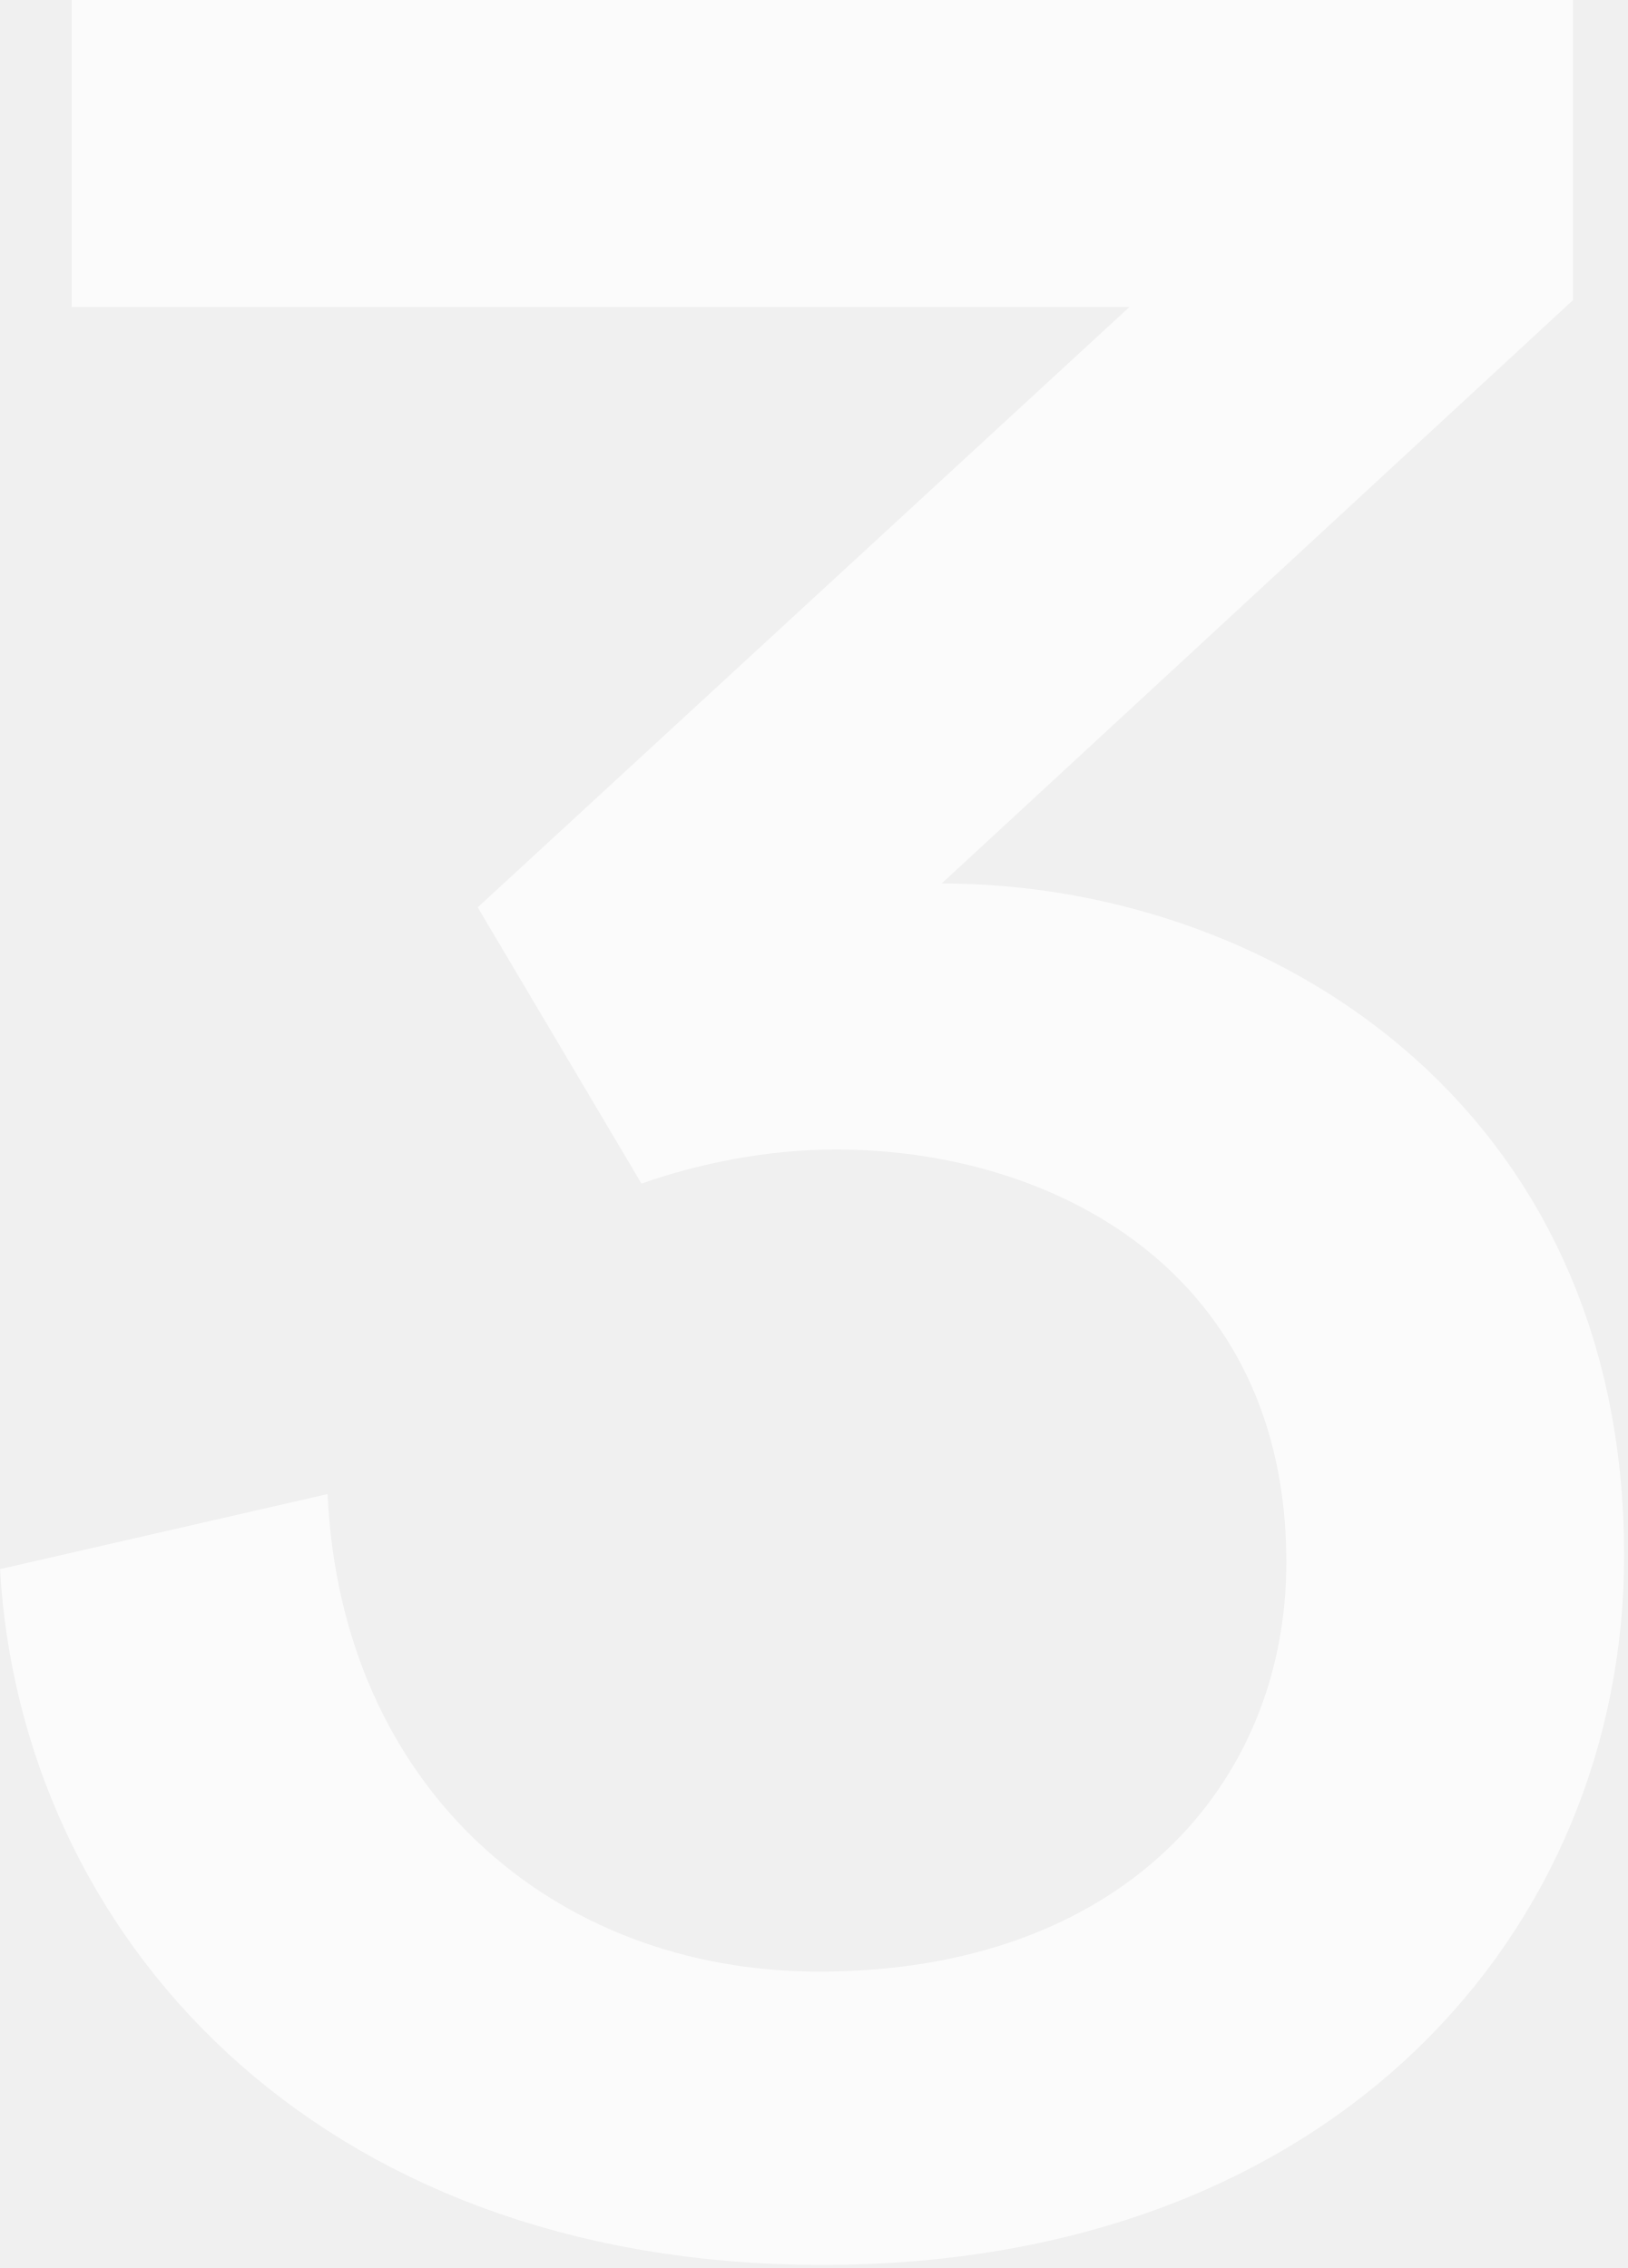
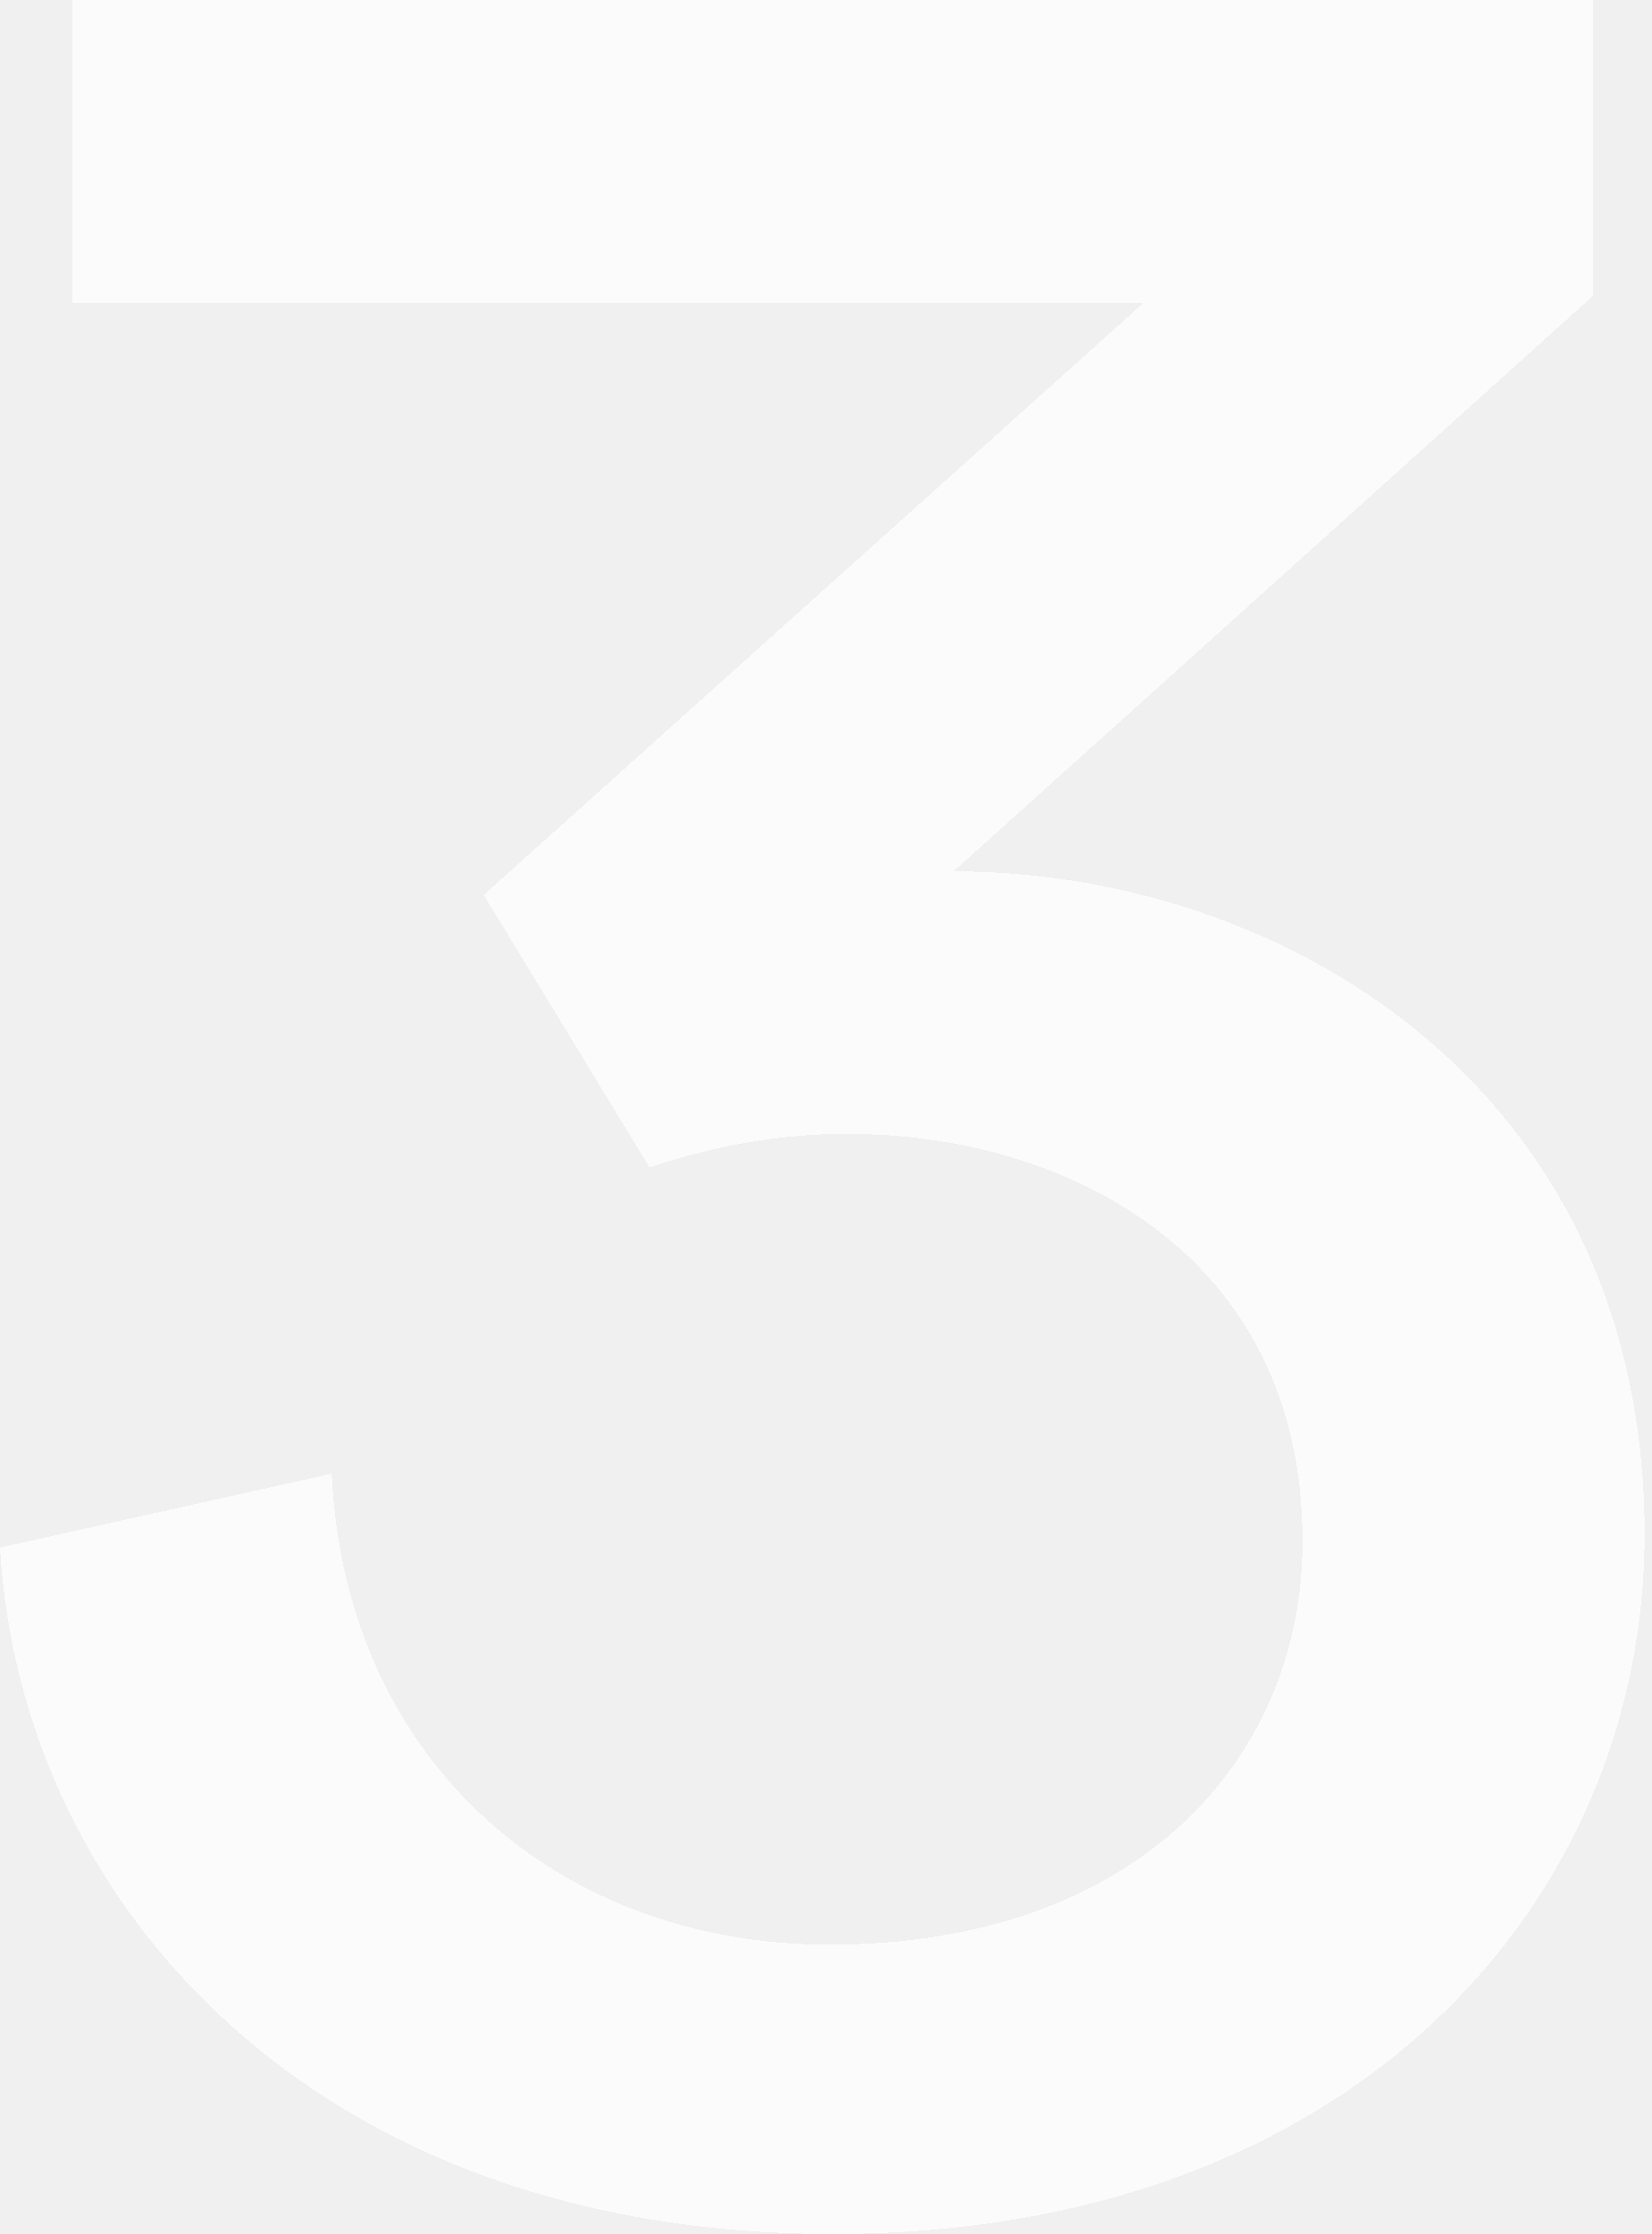
- <svg xmlns="http://www.w3.org/2000/svg" width="259" height="361" viewBox="0 0 259 361" fill="none">
-   <path d="M102.073 188.401C111.303 185.144 122.162 182.972 133.021 182.972C167.769 182.972 204.689 202.518 204.689 248.668C204.689 283.959 178.628 313.821 130.306 313.821C87.957 313.821 54.294 284.502 52.123 237.809L0 249.754C3.258 307.306 49.408 360.514 130.849 360.514C212.834 360.514 258.441 306.763 258.441 247.582C258.441 175.371 201.432 140.622 149.852 140.622L250.297 47.779V0H11.402V48.865H179.714L76.012 144.423L102.073 188.401Z" fill="white" fill-opacity="0.7" />
+ <svg xmlns="http://www.w3.org/2000/svg" width="142" height="192" viewBox="0 0 142 192" fill="none">
+   <g filter="url(#filter0_d_11_165)">
+     <path d="M55.834 100.337C60.883 98.602 66.823 97.446 72.763 97.446C91.77 97.446 111.966 107.855 111.966 132.434C111.966 151.229 97.71 167.133 71.278 167.133C48.113 167.133 29.699 151.518 28.511 126.651L0 133.012C1.782 163.663 27.026 192 71.575 192C116.421 192 141.368 163.373 141.368 131.855C141.368 93.398 110.184 74.892 81.97 74.892L136.913 25.446V0H6.237V26.024H98.304L41.579 76.916L55.834 100.337Z" fill="white" fill-opacity="0.7" shape-rendering="crispEdges" />
+   </g>
+   <defs>
+     <filter id="filter0_d_11_165" x="0" y="0" width="141.368" height="192" filterUnits="userSpaceOnUse" color-interpolation-filters="sRGB">
+       <feFlood flood-opacity="0" result="BackgroundImageFix" />
+       <feColorMatrix in="SourceAlpha" type="matrix" values="0 0 0 0 0 0 0 0 0 0 0 0 0 0 0 0 0 0 127 0" result="hardAlpha" />
+       <feOffset />
+       <feComposite in2="hardAlpha" operator="out" />
+       <feColorMatrix type="matrix" values="0 0 0 0 1 0 0 0 0 1 0 0 0 0 1 0 0 0 0.01 0" />
+       <feBlend mode="normal" in2="BackgroundImageFix" result="effect1_dropShadow_11_165" />
+       <feBlend mode="normal" in="SourceGraphic" in2="effect1_dropShadow_11_165" result="shape" />
+     </filter>
+   </defs>
</svg>
